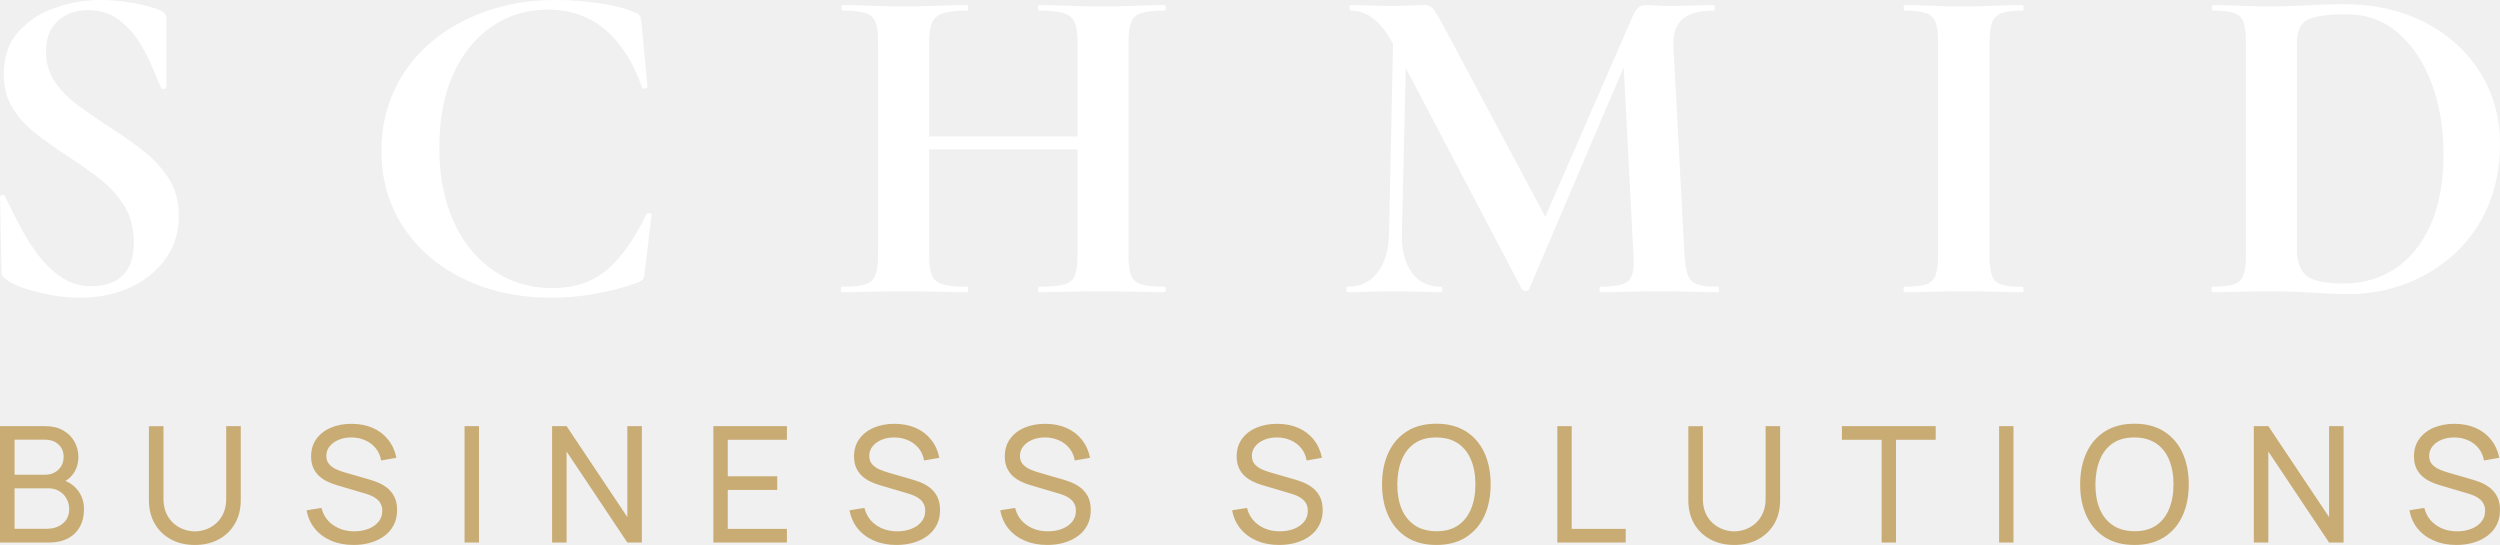
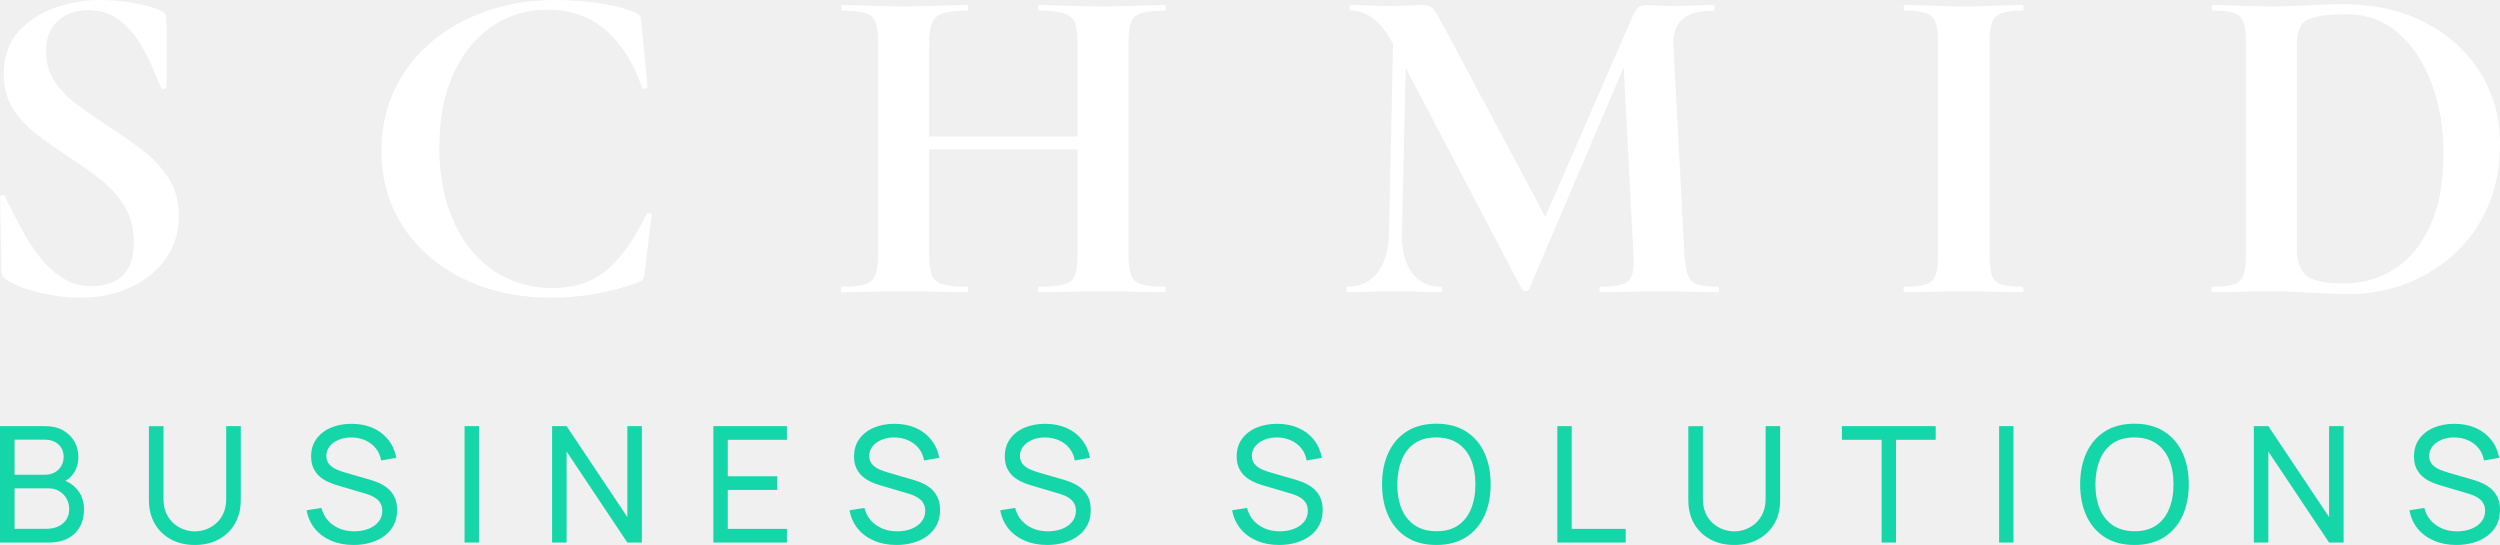
<svg xmlns="http://www.w3.org/2000/svg" viewBox="0 0 544.12 118.61" width="544.12" height="118.61">
  <path fill="#ffffff" d="M10.02 11.2Q10.02 15 11.97 17.85Q13.92 20.7 17.07 23Q20.22 25.3 23.72 27.6Q27.52 30 30.97 32.65Q34.42 35.3 36.67 38.75Q38.92 42.2 38.92 47Q38.92 52.3 36.07 56.3Q33.22 60.3 28.37 62.55Q23.52 64.8 17.32 64.8Q14.32 64.8 11.07 64.2Q7.82 63.6 5.17 62.7Q2.52 61.8 1.32 60.8Q0.92 60.5 0.62 60.15Q0.32 59.8 0.32 58.9L0.02 43Q-0.08 42.5 0.47 42.45Q1.02 42.4 1.12 42.8Q2.62 45.9 4.42 49.35Q6.22 52.8 8.47 55.7Q10.72 58.6 13.52 60.45Q16.32 62.3 19.92 62.3Q22.22 62.3 24.32 61.5Q26.42 60.7 27.77 58.6Q29.12 56.5 29.12 52.8Q29.12 48.1 27.02 44.75Q24.92 41.4 21.62 38.85Q18.32 36.3 14.72 34Q11.22 31.7 8.02 29.25Q4.82 26.8 2.82 23.65Q0.82 20.5 0.82 16.1Q0.82 10.5 3.97 6.95Q7.12 3.4 11.97 1.7Q16.82 0 21.82 0Q25.42 0 29.02 0.65Q32.62 1.3 34.72 2.2Q35.72 2.6 35.97 3.1Q36.22 3.6 36.22 4.2V18.9Q36.22 19.2 35.77 19.35Q35.32 19.5 35.12 19.2Q34.52 18 33.42 15.25Q32.32 12.5 30.52 9.5Q28.72 6.5 25.92 4.35Q23.12 2.2 19.12 2.2Q16.62 2.2 14.57 3.2Q12.52 4.2 11.27 6.15Q10.02 8.1 10.02 11.2Z M120.82 0Q123.82 0 127.07 0.3Q130.32 0.6 133.22 1.2Q136.12 1.8 138.12 2.7Q139.02 3 139.27 3.45Q139.52 3.9 139.62 5L140.92 18.9Q140.92 19.2 140.42 19.3Q139.92 19.4 139.72 19Q136.92 10.9 131.77 6.5Q126.62 2.1 119.22 2.1Q112.42 2.1 107.07 5.75Q101.72 9.4 98.67 16.1Q95.62 22.8 95.62 32.1Q95.62 39.1 97.42 44.75Q99.22 50.4 102.52 54.4Q105.82 58.4 110.32 60.55Q114.82 62.7 120.22 62.7Q127.32 62.7 131.97 58.85Q136.62 55 140.72 46.6Q140.92 46.3 141.37 46.4Q141.82 46.5 141.82 46.8L140.32 59.2Q140.22 60.4 139.97 60.75Q139.72 61.1 138.82 61.5Q134.02 63.2 129.27 64Q124.52 64.8 120.22 64.8Q109.42 64.8 101.02 60.75Q92.62 56.7 87.82 49.45Q83.02 42.2 83.02 32.8Q83.02 25.6 85.87 19.55Q88.72 13.5 93.87 9.15Q99.02 4.8 105.92 2.4Q112.82 0 120.82 0Z M234.52 9.4Q234.52 6.5 233.97 5Q233.42 3.5 231.62 2.9Q229.82 2.3 226.22 2.3Q225.92 2.3 225.92 1.7Q225.92 1.1 226.22 1.1Q228.82 1.1 232.17 1.25Q235.52 1.4 240.12 1.4Q243.72 1.4 247.27 1.25Q250.82 1.1 253.42 1.1Q253.72 1.1 253.72 1.7Q253.72 2.3 253.42 2.3Q250.12 2.3 248.42 2.85Q246.72 3.4 246.17 4.85Q245.62 6.3 245.62 9.2V55.5Q245.62 58.4 246.17 59.9Q246.72 61.4 248.42 61.9Q250.12 62.4 253.42 62.4Q253.72 62.4 253.72 63Q253.72 63.6 253.42 63.6Q250.82 63.6 247.27 63.5Q243.72 63.4 240.12 63.4Q235.52 63.4 232.17 63.5Q228.82 63.6 226.22 63.6Q225.92 63.6 225.92 63Q225.92 62.4 226.22 62.4Q229.82 62.4 231.62 61.9Q233.42 61.4 233.97 59.9Q234.52 58.4 234.52 55.5ZM196.32 32.5V29.7H239.62V32.5ZM191.12 55.5V9.2Q191.12 6.3 190.57 4.85Q190.02 3.4 188.37 2.85Q186.72 2.3 183.42 2.3Q183.12 2.3 183.12 1.7Q183.12 1.1 183.42 1.1Q186.02 1.1 189.32 1.25Q192.62 1.4 196.22 1.4Q200.82 1.4 204.27 1.25Q207.72 1.1 210.52 1.1Q210.72 1.1 210.72 1.7Q210.72 2.3 210.52 2.3Q207.02 2.3 205.22 2.9Q203.42 3.5 202.82 5Q202.22 6.5 202.22 9.4V55.5Q202.22 58.4 202.82 59.9Q203.42 61.4 205.22 61.9Q207.02 62.4 210.52 62.4Q210.72 62.4 210.72 63Q210.72 63.6 210.52 63.6Q207.62 63.6 204.22 63.5Q200.82 63.4 196.22 63.4Q192.62 63.4 189.22 63.5Q185.82 63.6 183.22 63.6Q183.02 63.6 183.02 63Q183.02 62.4 183.22 62.4Q186.62 62.4 188.27 61.9Q189.92 61.4 190.52 59.9Q191.12 58.4 191.12 55.5Z M302.32 50.9 303.32 3.4 306.22 3.6 305.12 50.9Q305.02 56.2 307.27 59.3Q309.52 62.4 313.62 62.4Q313.92 62.4 313.92 63Q313.92 63.6 313.62 63.6Q311.42 63.6 309.12 63.5Q306.82 63.4 303.92 63.4Q300.72 63.4 298.12 63.5Q295.52 63.6 293.32 63.6Q293.02 63.6 293.02 63Q293.02 62.4 293.32 62.4Q297.42 62.4 299.82 59.3Q302.22 56.2 302.32 50.9ZM373.92 62.4Q374.12 62.4 374.12 63Q374.12 63.6 373.92 63.6Q371.32 63.6 368.02 63.5Q364.72 63.4 361.12 63.4Q357.42 63.4 354.22 63.5Q351.02 63.6 348.42 63.6Q348.12 63.6 348.12 63Q348.12 62.4 348.42 62.4Q353.12 62.4 354.47 61.1Q355.82 59.8 355.52 55.5L353.22 11.1L358.32 3.1L332.82 62.9Q332.72 63.3 332.07 63.3Q331.42 63.3 331.22 62.9L303.12 9.4Q299.32 2.3 294.02 2.3Q293.72 2.3 293.72 1.7Q293.72 1.1 294.02 1.1Q296.12 1.1 298.42 1.2Q300.72 1.3 302.32 1.3Q304.92 1.3 306.87 1.2Q308.82 1.1 309.92 1.1Q311.32 1.1 312.07 2.1Q312.82 3.1 314.52 6.3L336.92 48.3L331.92 57.3L355.32 3.6Q355.92 2.2 356.57 1.65Q357.22 1.1 358.32 1.1Q359.32 1.1 360.42 1.2Q361.52 1.3 363.02 1.3Q366.22 1.3 368.47 1.2Q370.72 1.1 372.92 1.1Q373.22 1.1 373.22 1.7Q373.22 2.3 372.92 2.3Q368.32 2.3 366.17 4.2Q364.02 6.1 364.22 10.1L366.62 55.5Q366.82 58.4 367.37 59.9Q367.92 61.4 369.42 61.9Q370.92 62.4 373.92 62.4Z M433.02 55.5Q433.02 58.4 433.52 59.9Q434.02 61.4 435.52 61.9Q437.02 62.4 440.12 62.4Q440.42 62.4 440.42 63Q440.42 63.6 440.12 63.6Q437.52 63.6 434.32 63.5Q431.12 63.4 427.32 63.4Q423.72 63.4 420.42 63.5Q417.12 63.6 414.52 63.6Q414.32 63.6 414.32 63Q414.32 62.4 414.52 62.4Q417.62 62.4 419.17 61.9Q420.72 61.4 421.27 59.9Q421.82 58.4 421.82 55.5V9.2Q421.82 6.3 421.27 4.85Q420.72 3.4 419.17 2.85Q417.62 2.3 414.52 2.3Q414.32 2.3 414.32 1.7Q414.32 1.1 414.52 1.1Q417.12 1.1 420.42 1.25Q423.72 1.4 427.32 1.4Q431.12 1.4 434.37 1.25Q437.62 1.1 440.12 1.1Q440.42 1.1 440.42 1.7Q440.42 2.3 440.12 2.3Q437.12 2.3 435.57 2.9Q434.02 3.5 433.52 5Q433.02 6.5 433.02 9.4Z M511.12 64Q507.92 64 503.12 63.7Q498.32 63.4 494.32 63.4Q490.72 63.4 487.42 63.5Q484.12 63.6 481.52 63.6Q481.32 63.6 481.32 63Q481.32 62.4 481.52 62.4Q484.62 62.4 486.17 61.9Q487.72 61.4 488.27 59.9Q488.82 58.4 488.82 55.5V9.2Q488.82 6.3 488.32 4.85Q487.82 3.4 486.27 2.85Q484.72 2.3 481.72 2.3Q481.42 2.3 481.42 1.7Q481.42 1.1 481.72 1.1Q484.32 1.1 487.52 1.25Q490.72 1.4 494.42 1.4Q498.02 1.4 502.32 1.15Q506.62 0.9 509.72 0.9Q520.12 0.9 527.82 4.9Q535.52 8.9 539.82 15.8Q544.12 22.7 544.12 31.3Q544.12 38.8 541.52 44.85Q538.92 50.9 534.32 55.15Q529.72 59.4 523.77 61.7Q517.82 64 511.12 64ZM510.12 61.7Q516.42 61.7 521.32 58.45Q526.22 55.2 529.02 48.9Q531.82 42.6 531.82 33.5Q531.82 25 529.22 18.1Q526.62 11.2 521.92 7.15Q517.22 3.1 510.72 3.1Q504.92 3.1 502.42 4.2Q499.92 5.3 499.92 9.4V54.4Q499.92 58.1 501.87 59.9Q503.82 61.7 510.12 61.7Z" />
-   <path fill="#c9ac74" d="M0 118.08V92.75H9.87Q12.14 92.75 13.75 93.68Q15.36 94.61 16.21 96.13Q17.06 97.66 17.06 99.42Q17.06 101.48 16 103.03Q14.94 104.57 13.16 105.15L13.12 104.29Q15.57 104.94 16.92 106.69Q18.28 108.43 18.28 110.83Q18.28 113.05 17.37 114.67Q16.46 116.3 14.76 117.19Q13.07 118.08 10.75 118.08ZM3.17 115.09H10.15Q11.55 115.09 12.66 114.58Q13.77 114.06 14.42 113.11Q15.06 112.15 15.06 110.82Q15.06 109.54 14.48 108.52Q13.91 107.49 12.88 106.88Q11.85 106.28 10.5 106.28H3.17ZM3.17 103.32H9.83Q10.95 103.32 11.86 102.84Q12.77 102.35 13.31 101.48Q13.85 100.6 13.85 99.42Q13.85 97.78 12.73 96.74Q11.62 95.7 9.83 95.7H3.17Z M42.41 118.61Q39.47 118.61 37.22 117.4Q34.97 116.19 33.69 114Q32.41 111.8 32.41 108.84V92.77L35.58 92.75V108.58Q35.58 110.38 36.19 111.71Q36.8 113.04 37.79 113.92Q38.79 114.79 40 115.22Q41.21 115.65 42.41 115.65Q43.62 115.65 44.83 115.22Q46.04 114.78 47.03 113.91Q48.03 113.03 48.63 111.7Q49.23 110.37 49.23 108.58V92.75H52.4V108.84Q52.4 111.79 51.12 113.99Q49.85 116.18 47.6 117.39Q45.35 118.61 42.41 118.61Z M76.95 118.61Q74.26 118.61 72.1 117.69Q69.95 116.78 68.55 115.09Q67.15 113.39 66.73 111.06L69.97 110.55Q70.57 112.94 72.52 114.29Q74.46 115.64 77.11 115.64Q78.81 115.64 80.19 115.1Q81.57 114.56 82.38 113.56Q83.2 112.57 83.2 111.18Q83.2 110.35 82.9 109.74Q82.61 109.13 82.11 108.7Q81.61 108.27 80.97 107.97Q80.34 107.68 79.66 107.47L73.2 105.56Q72.15 105.25 71.16 104.76Q70.18 104.28 69.4 103.55Q68.63 102.82 68.17 101.79Q67.71 100.75 67.71 99.34Q67.71 97.1 68.88 95.51Q70.05 93.91 72.05 93.07Q74.06 92.23 76.58 92.24Q79.13 92.26 81.15 93.14Q83.16 94.03 84.48 95.69Q85.81 97.34 86.27 99.64L82.95 100.22Q82.69 98.69 81.78 97.56Q80.87 96.44 79.51 95.84Q78.16 95.23 76.55 95.21Q74.99 95.19 73.74 95.71Q72.49 96.22 71.76 97.13Q71.02 98.03 71.02 99.2Q71.02 100.37 71.69 101.09Q72.35 101.8 73.33 102.21Q74.3 102.62 75.24 102.88L80.06 104.27Q80.89 104.5 81.97 104.9Q83.05 105.31 84.08 106.04Q85.1 106.78 85.76 107.98Q86.43 109.18 86.43 111.01Q86.43 112.85 85.7 114.27Q84.96 115.69 83.66 116.65Q82.36 117.61 80.64 118.11Q78.92 118.61 76.95 118.61Z M101.11 118.08V92.75H104.25V118.08Z M120.16 118.08V92.75H123.32L136.54 112.54V92.75H139.7V118.08H136.54L123.32 98.27V118.08Z M155.26 118.08V92.75H171.27V95.72H158.4V103.66H169.16V106.63H158.4V115.11H171.27V118.08Z M195.12 118.61Q192.43 118.61 190.27 117.69Q188.12 116.78 186.72 115.09Q185.32 113.39 184.9 111.06L188.14 110.55Q188.74 112.94 190.69 114.29Q192.63 115.64 195.28 115.64Q196.98 115.64 198.36 115.1Q199.74 114.56 200.55 113.56Q201.37 112.57 201.37 111.18Q201.37 110.35 201.07 109.74Q200.78 109.13 200.28 108.7Q199.78 108.27 199.14 107.97Q198.51 107.68 197.83 107.47L191.37 105.56Q190.32 105.25 189.33 104.76Q188.35 104.28 187.57 103.55Q186.8 102.82 186.34 101.79Q185.88 100.75 185.88 99.34Q185.88 97.1 187.05 95.51Q188.22 93.91 190.22 93.07Q192.23 92.23 194.75 92.24Q197.3 92.26 199.32 93.14Q201.33 94.03 202.65 95.69Q203.98 97.34 204.44 99.64L201.12 100.22Q200.86 98.69 199.95 97.56Q199.04 96.44 197.68 95.84Q196.33 95.23 194.72 95.21Q193.16 95.19 191.91 95.71Q190.66 96.22 189.93 97.13Q189.19 98.03 189.19 99.2Q189.19 100.37 189.86 101.09Q190.52 101.8 191.5 102.21Q192.47 102.62 193.41 102.88L198.23 104.27Q199.06 104.5 200.14 104.9Q201.23 105.31 202.25 106.04Q203.27 106.78 203.93 107.98Q204.6 109.18 204.6 111.01Q204.6 112.85 203.87 114.27Q203.13 115.69 201.83 116.65Q200.53 117.61 198.81 118.11Q197.09 118.61 195.12 118.61Z M227.92 118.61Q225.23 118.61 223.08 117.69Q220.92 116.78 219.52 115.09Q218.12 113.39 217.7 111.06L220.94 110.55Q221.54 112.94 223.49 114.29Q225.43 115.64 228.08 115.64Q229.78 115.64 231.16 115.1Q232.54 114.56 233.35 113.56Q234.17 112.57 234.17 111.18Q234.17 110.35 233.87 109.74Q233.58 109.13 233.08 108.7Q232.58 108.27 231.95 107.97Q231.31 107.68 230.63 107.47L224.17 105.56Q223.12 105.25 222.13 104.76Q221.15 104.28 220.37 103.55Q219.6 102.82 219.14 101.79Q218.69 100.75 218.69 99.34Q218.69 97.1 219.85 95.51Q221.02 93.91 223.02 93.07Q225.03 92.23 227.55 92.24Q230.1 92.26 232.12 93.14Q234.13 94.03 235.46 95.69Q236.78 97.34 237.25 99.64L233.92 100.22Q233.66 98.69 232.75 97.56Q231.85 96.44 230.49 95.84Q229.13 95.23 227.52 95.21Q225.96 95.19 224.71 95.71Q223.46 96.22 222.73 97.13Q221.99 98.03 221.99 99.2Q221.99 100.37 222.66 101.09Q223.32 101.8 224.3 102.21Q225.27 102.62 226.22 102.88L231.04 104.27Q231.86 104.5 232.94 104.9Q234.03 105.31 235.05 106.04Q236.07 106.78 236.74 107.98Q237.4 109.18 237.4 111.01Q237.4 112.85 236.67 114.27Q235.94 115.69 234.63 116.65Q233.33 117.61 231.61 118.11Q229.89 118.61 227.92 118.61Z M278.4 118.61Q275.7 118.61 273.55 117.69Q271.39 116.78 270 115.09Q268.6 113.39 268.17 111.06L271.41 110.55Q272.02 112.94 273.96 114.29Q275.91 115.64 278.55 115.64Q280.25 115.64 281.63 115.1Q283.01 114.56 283.83 113.56Q284.64 112.57 284.64 111.18Q284.64 110.35 284.35 109.74Q284.05 109.13 283.55 108.7Q283.06 108.27 282.42 107.97Q281.78 107.68 281.1 107.47L274.65 105.56Q273.59 105.25 272.61 104.76Q271.62 104.28 270.85 103.55Q270.07 102.82 269.62 101.79Q269.16 100.75 269.16 99.34Q269.16 97.1 270.32 95.51Q271.49 93.91 273.5 93.07Q275.5 92.23 278.03 92.24Q280.58 92.26 282.59 93.14Q284.61 94.03 285.93 95.69Q287.25 97.34 287.72 99.64L284.39 100.22Q284.13 98.69 283.22 97.56Q282.32 96.44 280.96 95.84Q279.6 95.23 277.99 95.21Q276.43 95.19 275.18 95.71Q273.94 96.22 273.2 97.13Q272.47 98.03 272.47 99.2Q272.47 100.37 273.13 101.09Q273.8 101.8 274.77 102.21Q275.75 102.62 276.69 102.88L281.51 104.27Q282.34 104.5 283.42 104.9Q284.5 105.31 285.52 106.04Q286.54 106.78 287.21 107.98Q287.88 109.18 287.88 111.01Q287.88 112.85 287.14 114.27Q286.41 115.69 285.11 116.65Q283.81 117.61 282.09 118.11Q280.37 118.61 278.4 118.61Z M312.62 118.61Q308.83 118.61 306.19 116.94Q303.55 115.27 302.18 112.29Q300.8 109.32 300.8 105.41Q300.8 101.51 302.18 98.54Q303.55 95.56 306.19 93.89Q308.83 92.22 312.62 92.22Q316.41 92.22 319.05 93.89Q321.69 95.56 323.07 98.54Q324.44 101.51 324.44 105.41Q324.44 109.32 323.07 112.29Q321.69 115.27 319.05 116.94Q316.41 118.61 312.62 118.61ZM312.62 115.62Q315.45 115.64 317.34 114.35Q319.23 113.06 320.17 110.75Q321.12 108.45 321.12 105.41Q321.12 102.38 320.17 100.09Q319.23 97.8 317.34 96.51Q315.45 95.23 312.62 95.21Q309.79 95.19 307.91 96.48Q306.03 97.76 305.09 100.07Q304.14 102.38 304.12 105.41Q304.11 108.45 305.05 110.74Q306 113.02 307.89 114.31Q309.79 115.6 312.62 115.62Z M338.95 118.08V92.75H342.08V115.11H353.83V118.08Z M377.45 118.61Q374.51 118.61 372.26 117.4Q370.01 116.19 368.73 114Q367.46 111.8 367.46 108.84V92.77L370.63 92.75V108.58Q370.63 110.38 371.23 111.71Q371.84 113.04 372.84 113.92Q373.84 114.79 375.05 115.22Q376.25 115.65 377.45 115.65Q378.66 115.65 379.87 115.22Q381.08 114.78 382.08 113.91Q383.07 113.03 383.67 111.7Q384.28 110.37 384.28 108.58V92.75H387.44V108.84Q387.44 111.79 386.17 113.99Q384.89 116.18 382.64 117.39Q380.39 118.61 377.45 118.61Z M409.53 118.08V95.72H400.89V92.75H421.3V95.72H412.66V118.08Z M435.1 118.08V92.75H438.23V118.08Z M464.56 118.61Q460.77 118.61 458.13 116.94Q455.49 115.27 454.12 112.29Q452.74 109.32 452.74 105.41Q452.74 101.51 454.12 98.54Q455.49 95.56 458.13 93.89Q460.77 92.22 464.56 92.22Q468.35 92.22 470.99 93.89Q473.63 95.56 475.01 98.54Q476.38 101.51 476.38 105.41Q476.38 109.32 475.01 112.29Q473.63 115.27 470.99 116.94Q468.35 118.61 464.56 118.61ZM464.56 115.62Q467.39 115.64 469.28 114.35Q471.17 113.06 472.11 110.75Q473.06 108.45 473.06 105.41Q473.06 102.38 472.11 100.09Q471.17 97.8 469.28 96.51Q467.39 95.23 464.56 95.21Q461.73 95.19 459.85 96.48Q457.97 97.76 457.03 100.07Q456.08 102.38 456.06 105.41Q456.05 108.45 456.99 110.74Q457.94 113.02 459.83 114.31Q461.73 115.6 464.56 115.62Z M490.54 118.08V92.75H493.7L506.92 112.54V92.75H510.08V118.08H506.92L493.7 98.27V118.08Z M534.63 118.61Q531.94 118.61 529.79 117.69Q527.63 116.78 526.23 115.09Q524.83 113.39 524.41 111.06L527.65 110.55Q528.26 112.94 530.2 114.29Q532.14 115.64 534.79 115.64Q536.49 115.64 537.87 115.1Q539.25 114.56 540.06 113.56Q540.88 112.57 540.88 111.18Q540.88 110.35 540.58 109.74Q540.29 109.13 539.79 108.7Q539.3 108.27 538.66 107.97Q538.02 107.68 537.34 107.47L530.89 105.56Q529.83 105.25 528.85 104.76Q527.86 104.28 527.09 103.55Q526.31 102.82 525.85 101.79Q525.4 100.75 525.4 99.34Q525.4 97.1 526.56 95.51Q527.73 93.91 529.73 93.07Q531.74 92.23 534.26 92.24Q536.81 92.26 538.83 93.14Q540.84 94.03 542.17 95.69Q543.49 97.34 543.96 99.64L540.63 100.22Q540.37 98.69 539.46 97.56Q538.56 96.44 537.2 95.84Q535.84 95.23 534.23 95.21Q532.67 95.19 531.42 95.71Q530.17 96.22 529.44 97.13Q528.7 98.03 528.7 99.2Q528.7 100.37 529.37 101.09Q530.03 101.8 531.01 102.21Q531.99 102.62 532.93 102.88L537.75 104.27Q538.57 104.5 539.66 104.9Q540.74 105.31 541.76 106.04Q542.78 106.78 543.45 107.98Q544.12 109.18 544.12 111.01Q544.12 112.85 543.38 114.27Q542.65 115.69 541.34 116.65Q540.04 117.61 538.32 118.11Q536.6 118.61 534.63 118.61Z" />
+   <path fill="#14d6a8" d="M0 118.08V92.75H9.87Q12.14 92.75 13.75 93.68Q15.36 94.61 16.21 96.13Q17.06 97.66 17.06 99.42Q17.06 101.48 16 103.03Q14.94 104.57 13.16 105.15L13.12 104.29Q15.57 104.94 16.92 106.69Q18.28 108.43 18.28 110.83Q18.28 113.05 17.37 114.67Q16.46 116.3 14.76 117.19Q13.07 118.08 10.75 118.08ZM3.17 115.09H10.15Q11.55 115.09 12.66 114.58Q13.77 114.06 14.42 113.11Q15.06 112.15 15.06 110.82Q15.06 109.54 14.48 108.52Q13.91 107.49 12.88 106.88Q11.85 106.28 10.5 106.28H3.17ZM3.17 103.32H9.83Q10.95 103.32 11.86 102.84Q12.77 102.35 13.31 101.48Q13.85 100.6 13.85 99.42Q13.85 97.78 12.73 96.74Q11.62 95.7 9.83 95.7H3.17Z M42.41 118.61Q39.47 118.61 37.22 117.4Q34.97 116.19 33.69 114Q32.41 111.8 32.41 108.84V92.77L35.58 92.75V108.58Q35.58 110.38 36.19 111.71Q36.8 113.04 37.79 113.92Q38.79 114.79 40 115.22Q41.21 115.65 42.41 115.65Q43.62 115.65 44.83 115.22Q46.04 114.78 47.03 113.91Q48.03 113.03 48.63 111.7Q49.23 110.37 49.23 108.58V92.75H52.4V108.84Q52.4 111.79 51.12 113.99Q49.85 116.18 47.6 117.39Q45.35 118.61 42.41 118.61Z M76.95 118.61Q74.26 118.61 72.1 117.69Q69.95 116.78 68.55 115.09Q67.15 113.39 66.73 111.06L69.97 110.55Q70.57 112.94 72.52 114.29Q74.46 115.64 77.11 115.64Q78.81 115.64 80.19 115.1Q81.57 114.56 82.38 113.56Q83.2 112.57 83.2 111.18Q83.2 110.35 82.9 109.74Q82.61 109.13 82.11 108.7Q81.61 108.27 80.97 107.97Q80.34 107.68 79.66 107.47L73.2 105.56Q72.15 105.25 71.16 104.76Q70.18 104.28 69.4 103.55Q68.63 102.82 68.17 101.79Q67.71 100.75 67.71 99.34Q67.71 97.1 68.88 95.51Q70.05 93.91 72.05 93.07Q74.06 92.23 76.58 92.24Q79.13 92.26 81.15 93.14Q83.16 94.03 84.48 95.69Q85.81 97.34 86.27 99.64L82.95 100.22Q82.69 98.69 81.78 97.56Q80.87 96.44 79.51 95.84Q78.16 95.23 76.55 95.21Q74.99 95.19 73.74 95.71Q72.49 96.22 71.76 97.13Q71.02 98.03 71.02 99.2Q71.02 100.37 71.69 101.09Q72.35 101.8 73.33 102.21Q74.3 102.62 75.24 102.88L80.06 104.27Q80.89 104.5 81.97 104.9Q83.05 105.31 84.08 106.04Q85.1 106.78 85.76 107.98Q86.43 109.18 86.43 111.01Q86.43 112.85 85.7 114.27Q84.96 115.69 83.66 116.65Q82.36 117.61 80.64 118.11Q78.92 118.61 76.95 118.61Z M101.11 118.08V92.75H104.25V118.08Z M120.16 118.08V92.75H123.32L136.54 112.54V92.75H139.7V118.08H136.54L123.32 98.27V118.08Z M155.26 118.08V92.75H171.27V95.72H158.4V103.66H169.16V106.63H158.4V115.11H171.27V118.08Z M195.12 118.61Q192.43 118.61 190.27 117.69Q188.12 116.78 186.72 115.09Q185.32 113.39 184.9 111.06L188.14 110.55Q188.74 112.94 190.69 114.29Q192.63 115.64 195.28 115.64Q196.98 115.64 198.36 115.1Q199.74 114.56 200.55 113.56Q201.37 112.57 201.37 111.18Q201.37 110.35 201.07 109.74Q200.78 109.13 200.28 108.7Q199.78 108.27 199.14 107.97Q198.51 107.68 197.83 107.47L191.37 105.56Q190.32 105.25 189.33 104.76Q188.35 104.28 187.57 103.55Q186.8 102.82 186.34 101.79Q185.88 100.75 185.88 99.34Q185.88 97.1 187.05 95.51Q188.22 93.91 190.22 93.07Q192.23 92.23 194.75 92.24Q197.3 92.26 199.32 93.14Q201.33 94.03 202.65 95.69Q203.98 97.34 204.44 99.64L201.12 100.22Q200.86 98.69 199.95 97.56Q199.04 96.44 197.68 95.84Q196.33 95.23 194.72 95.21Q193.16 95.19 191.91 95.71Q190.66 96.22 189.93 97.13Q189.19 98.03 189.19 99.2Q189.19 100.37 189.86 101.09Q190.52 101.8 191.5 102.21Q192.47 102.62 193.41 102.88L198.23 104.27Q199.06 104.5 200.14 104.9Q201.23 105.31 202.25 106.04Q203.27 106.78 203.93 107.98Q204.6 109.18 204.6 111.01Q204.6 112.85 203.87 114.27Q203.13 115.69 201.83 116.65Q200.53 117.61 198.81 118.11Q197.09 118.61 195.12 118.61Z M227.92 118.61Q225.23 118.61 223.08 117.69Q220.92 116.78 219.52 115.09Q218.12 113.39 217.7 111.06L220.94 110.55Q221.54 112.94 223.49 114.29Q225.43 115.64 228.08 115.64Q229.78 115.64 231.16 115.1Q232.54 114.56 233.35 113.56Q234.17 112.57 234.17 111.18Q234.17 110.35 233.87 109.74Q233.58 109.13 233.08 108.7Q232.58 108.27 231.95 107.97Q231.31 107.68 230.63 107.47L224.17 105.56Q223.12 105.25 222.13 104.76Q221.15 104.28 220.37 103.55Q219.6 102.82 219.14 101.79Q218.69 100.75 218.69 99.34Q218.69 97.1 219.85 95.51Q221.02 93.91 223.02 93.07Q225.03 92.23 227.55 92.24Q230.1 92.26 232.12 93.14Q234.13 94.03 235.46 95.69Q236.78 97.34 237.25 99.64L233.92 100.22Q233.66 98.69 232.75 97.56Q231.85 96.44 230.49 95.84Q229.13 95.23 227.52 95.21Q225.96 95.19 224.71 95.71Q223.46 96.22 222.73 97.13Q221.99 98.03 221.99 99.2Q221.99 100.37 222.66 101.09Q223.32 101.8 224.3 102.21Q225.27 102.62 226.22 102.88L231.04 104.27Q231.86 104.5 232.94 104.9Q234.03 105.31 235.05 106.04Q236.07 106.78 236.74 107.98Q237.4 109.18 237.4 111.01Q237.4 112.85 236.67 114.27Q235.94 115.69 234.63 116.65Q233.33 117.61 231.61 118.11Q229.89 118.61 227.92 118.61Z M278.4 118.61Q275.7 118.61 273.55 117.69Q271.39 116.78 270 115.09Q268.6 113.39 268.17 111.06L271.41 110.55Q272.02 112.94 273.96 114.29Q275.91 115.64 278.55 115.64Q280.25 115.64 281.63 115.1Q283.01 114.56 283.83 113.56Q284.64 112.57 284.64 111.18Q284.64 110.35 284.35 109.74Q284.05 109.13 283.55 108.7Q283.06 108.27 282.42 107.97Q281.78 107.68 281.1 107.47L274.65 105.56Q273.59 105.25 272.61 104.76Q271.62 104.28 270.85 103.55Q270.07 102.82 269.62 101.79Q269.16 100.75 269.16 99.34Q269.16 97.1 270.32 95.51Q271.49 93.91 273.5 93.07Q275.5 92.23 278.03 92.24Q280.58 92.26 282.59 93.14Q284.61 94.03 285.93 95.69Q287.25 97.34 287.72 99.64L284.39 100.22Q284.13 98.69 283.22 97.56Q282.32 96.44 280.96 95.84Q279.6 95.23 277.99 95.21Q276.43 95.19 275.18 95.71Q273.94 96.22 273.2 97.13Q272.47 98.03 272.47 99.2Q272.47 100.37 273.13 101.09Q273.8 101.8 274.77 102.21Q275.75 102.62 276.69 102.88L281.51 104.27Q282.34 104.5 283.42 104.9Q284.5 105.31 285.52 106.04Q286.54 106.78 287.21 107.98Q287.88 109.18 287.88 111.01Q287.88 112.85 287.14 114.27Q286.41 115.69 285.11 116.65Q283.81 117.61 282.09 118.11Q280.37 118.61 278.4 118.61Z M312.62 118.61Q308.83 118.61 306.19 116.94Q303.55 115.27 302.18 112.29Q300.8 109.32 300.8 105.41Q300.8 101.51 302.18 98.54Q303.55 95.56 306.19 93.89Q308.83 92.22 312.62 92.22Q316.41 92.22 319.05 93.89Q321.69 95.56 323.07 98.54Q324.44 101.51 324.44 105.41Q324.44 109.32 323.07 112.29Q321.69 115.27 319.05 116.94Q316.41 118.61 312.62 118.61ZM312.62 115.62Q315.45 115.64 317.34 114.35Q319.23 113.06 320.17 110.75Q321.12 108.45 321.12 105.41Q321.12 102.38 320.17 100.09Q319.23 97.8 317.34 96.51Q315.45 95.23 312.62 95.21Q309.79 95.19 307.91 96.48Q306.03 97.76 305.09 100.07Q304.14 102.38 304.12 105.41Q304.11 108.45 305.05 110.74Q306 113.02 307.89 114.31Q309.79 115.6 312.62 115.62Z M338.95 118.08V92.75H342.08V115.11H353.83V118.08Z M377.45 118.61Q374.51 118.61 372.26 117.4Q370.01 116.19 368.73 114Q367.46 111.8 367.46 108.84V92.77L370.63 92.75V108.58Q370.63 110.38 371.23 111.71Q371.84 113.04 372.84 113.92Q373.84 114.79 375.05 115.22Q376.25 115.65 377.45 115.65Q378.66 115.65 379.87 115.22Q381.08 114.78 382.08 113.91Q383.07 113.03 383.67 111.7Q384.28 110.37 384.28 108.58V92.75H387.44V108.84Q387.44 111.79 386.17 113.99Q384.89 116.18 382.64 117.39Q380.39 118.61 377.45 118.61Z M409.53 118.08V95.72H400.89V92.75H421.3V95.72H412.66V118.08Z M435.1 118.08V92.75H438.23V118.08Z M464.56 118.61Q460.77 118.61 458.13 116.94Q455.49 115.27 454.12 112.29Q452.74 109.32 452.74 105.41Q452.74 101.51 454.12 98.54Q455.49 95.56 458.13 93.89Q460.77 92.22 464.56 92.22Q468.35 92.22 470.99 93.89Q473.63 95.56 475.01 98.54Q476.38 101.51 476.38 105.41Q476.38 109.32 475.01 112.29Q473.63 115.27 470.99 116.94Q468.35 118.61 464.56 118.61ZM464.56 115.62Q467.39 115.64 469.28 114.35Q471.17 113.06 472.11 110.75Q473.06 108.45 473.06 105.41Q473.06 102.38 472.11 100.09Q471.17 97.8 469.28 96.51Q467.39 95.23 464.56 95.21Q461.73 95.19 459.85 96.48Q457.97 97.76 457.03 100.07Q456.08 102.38 456.06 105.41Q456.05 108.45 456.99 110.74Q457.94 113.02 459.83 114.31Q461.73 115.6 464.56 115.62Z M490.54 118.08V92.75H493.7L506.92 112.54V92.75H510.08V118.08H506.92L493.7 98.27V118.08Z M534.63 118.61Q531.94 118.61 529.79 117.69Q527.63 116.78 526.23 115.09Q524.83 113.39 524.41 111.06L527.65 110.55Q528.26 112.94 530.2 114.29Q532.14 115.64 534.79 115.64Q536.49 115.64 537.87 115.1Q539.25 114.56 540.06 113.56Q540.88 112.57 540.88 111.18Q540.88 110.35 540.58 109.74Q540.29 109.13 539.79 108.7Q539.3 108.27 538.66 107.97Q538.02 107.68 537.34 107.47L530.89 105.56Q529.83 105.25 528.85 104.76Q527.86 104.28 527.09 103.55Q526.31 102.82 525.85 101.79Q525.4 100.75 525.4 99.34Q525.4 97.1 526.56 95.51Q527.73 93.91 529.73 93.07Q531.74 92.23 534.26 92.24Q536.81 92.26 538.83 93.14Q540.84 94.03 542.17 95.69Q543.49 97.34 543.96 99.64L540.63 100.22Q540.37 98.69 539.46 97.56Q538.56 96.44 537.2 95.84Q535.84 95.23 534.23 95.21Q532.67 95.19 531.42 95.71Q530.17 96.22 529.44 97.13Q528.7 98.03 528.7 99.2Q528.7 100.37 529.37 101.09Q530.03 101.8 531.01 102.21Q531.99 102.62 532.93 102.88L537.75 104.27Q538.57 104.5 539.66 104.9Q540.74 105.31 541.76 106.04Q542.78 106.78 543.45 107.98Q544.12 109.18 544.12 111.01Q544.12 112.85 543.38 114.27Q542.65 115.69 541.34 116.65Q540.04 117.61 538.32 118.11Q536.6 118.61 534.63 118.61Z" />
</svg>
